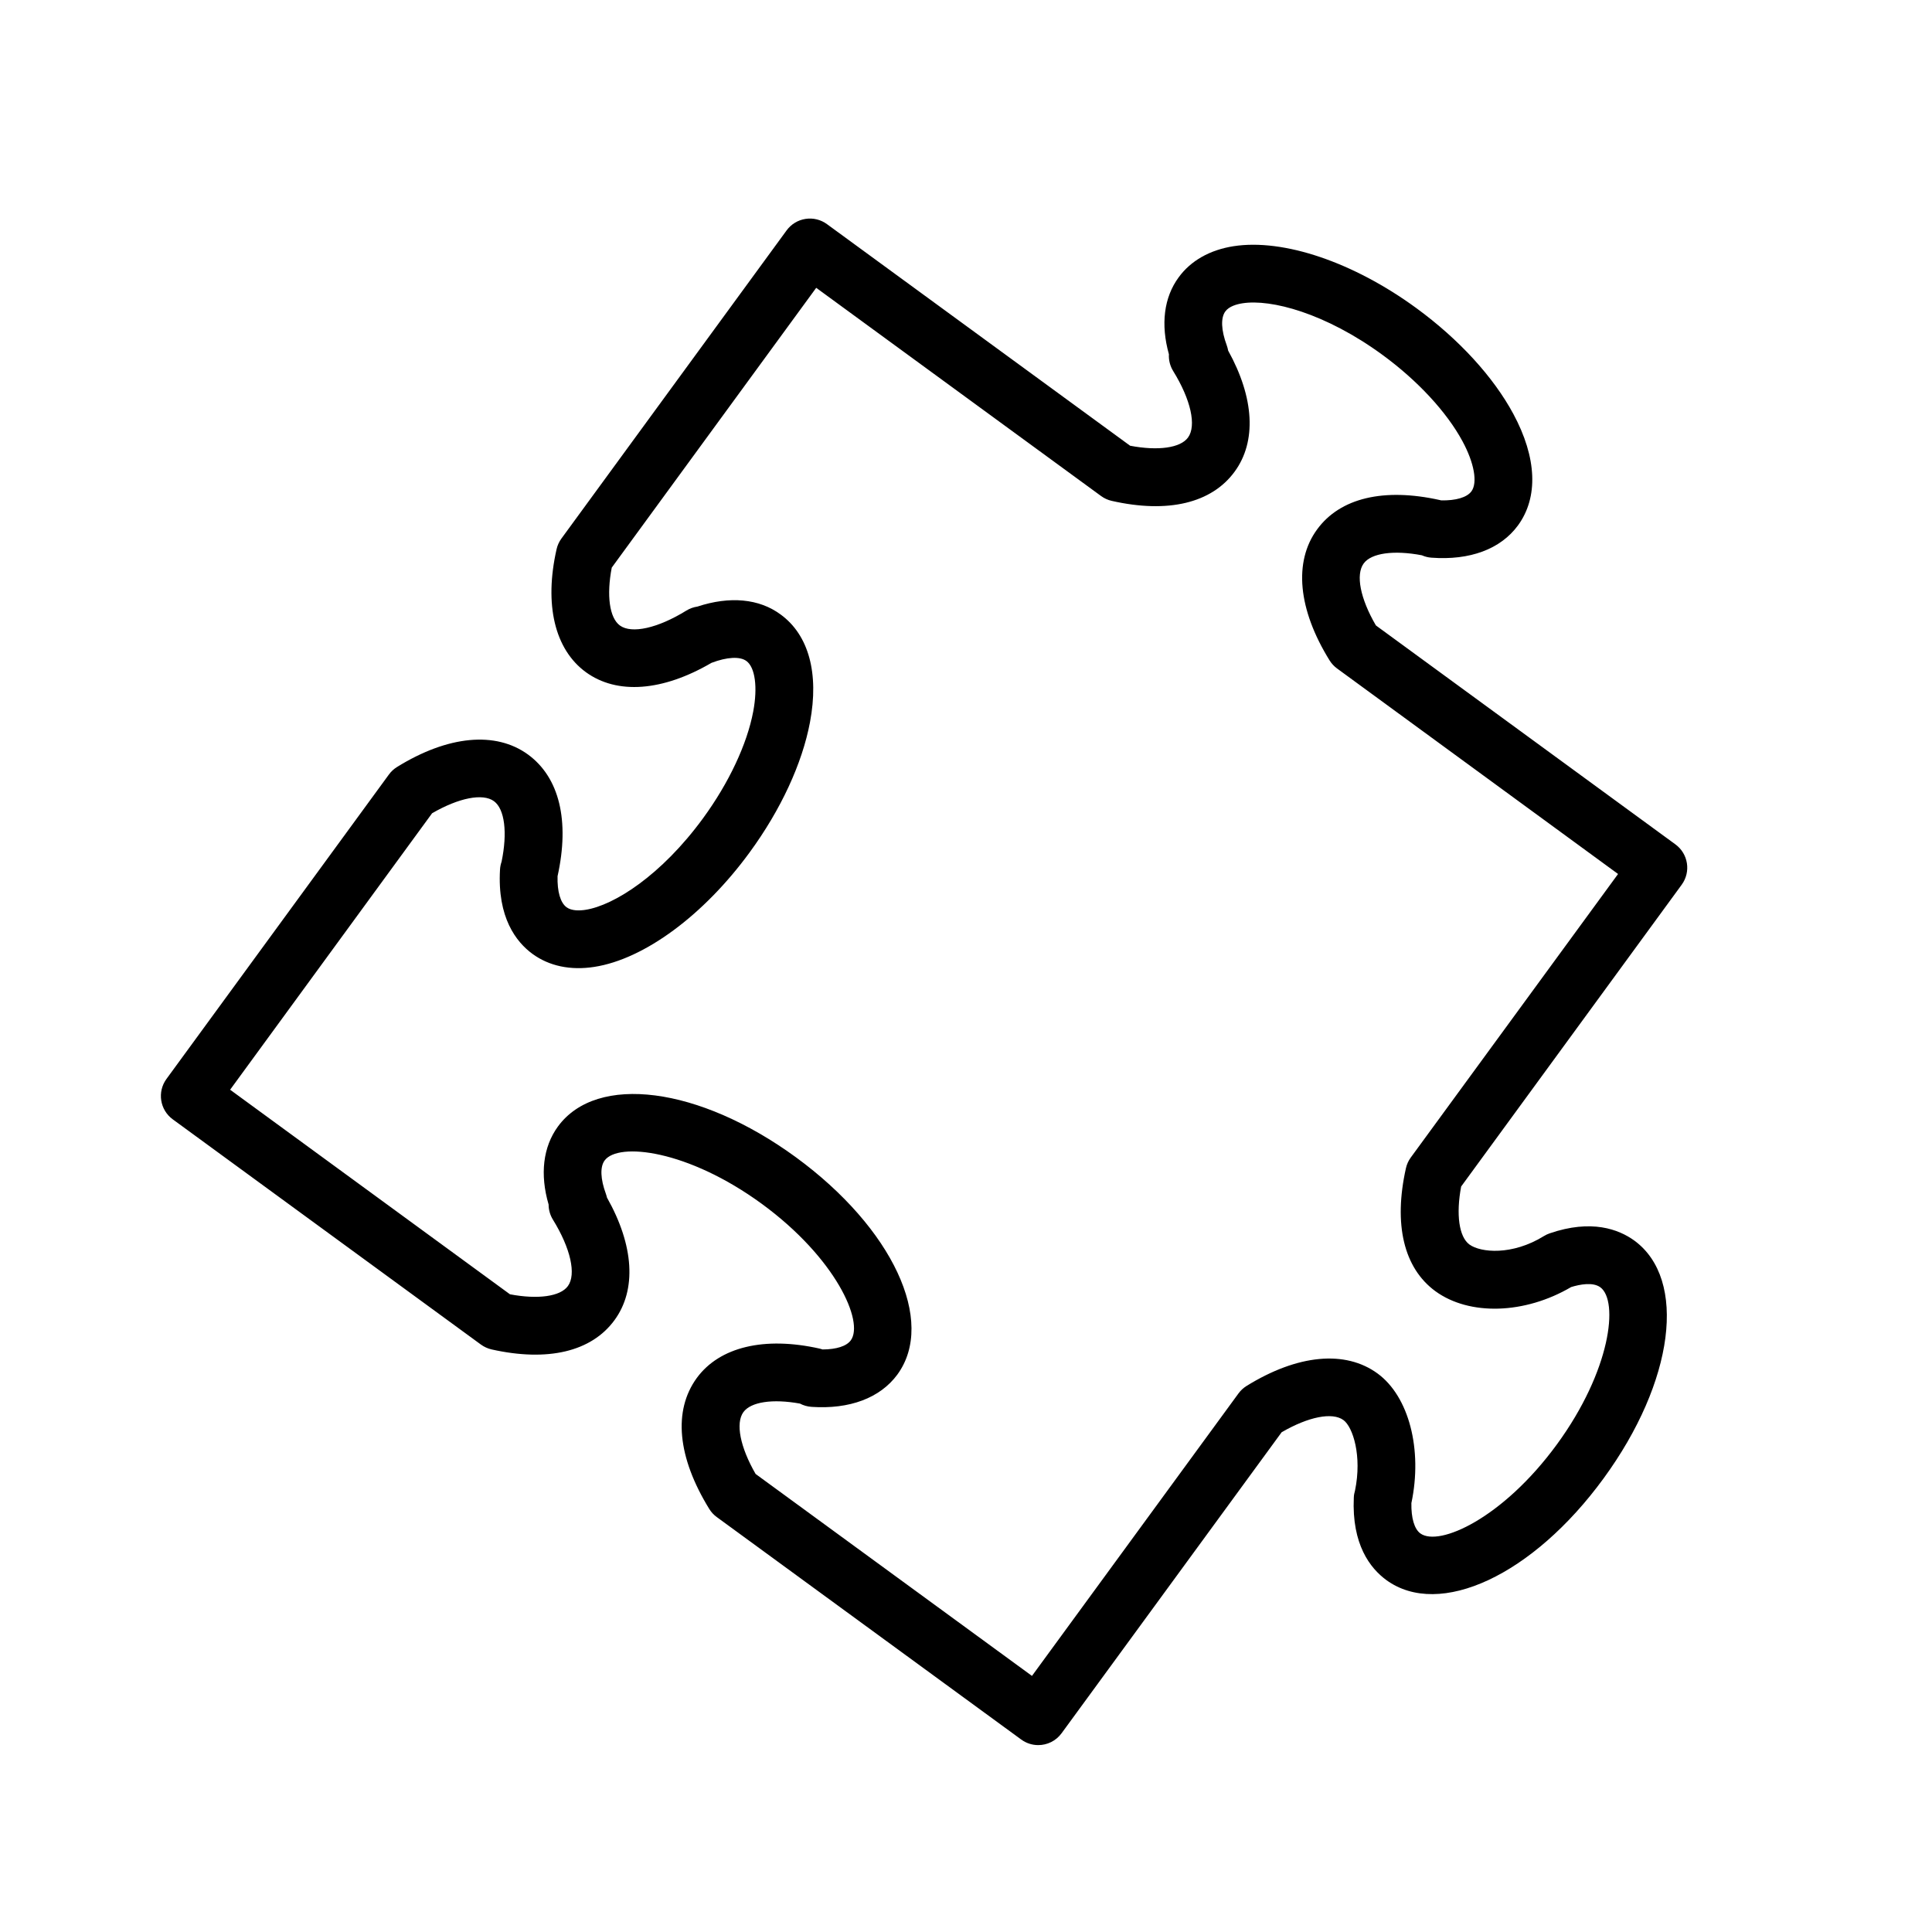
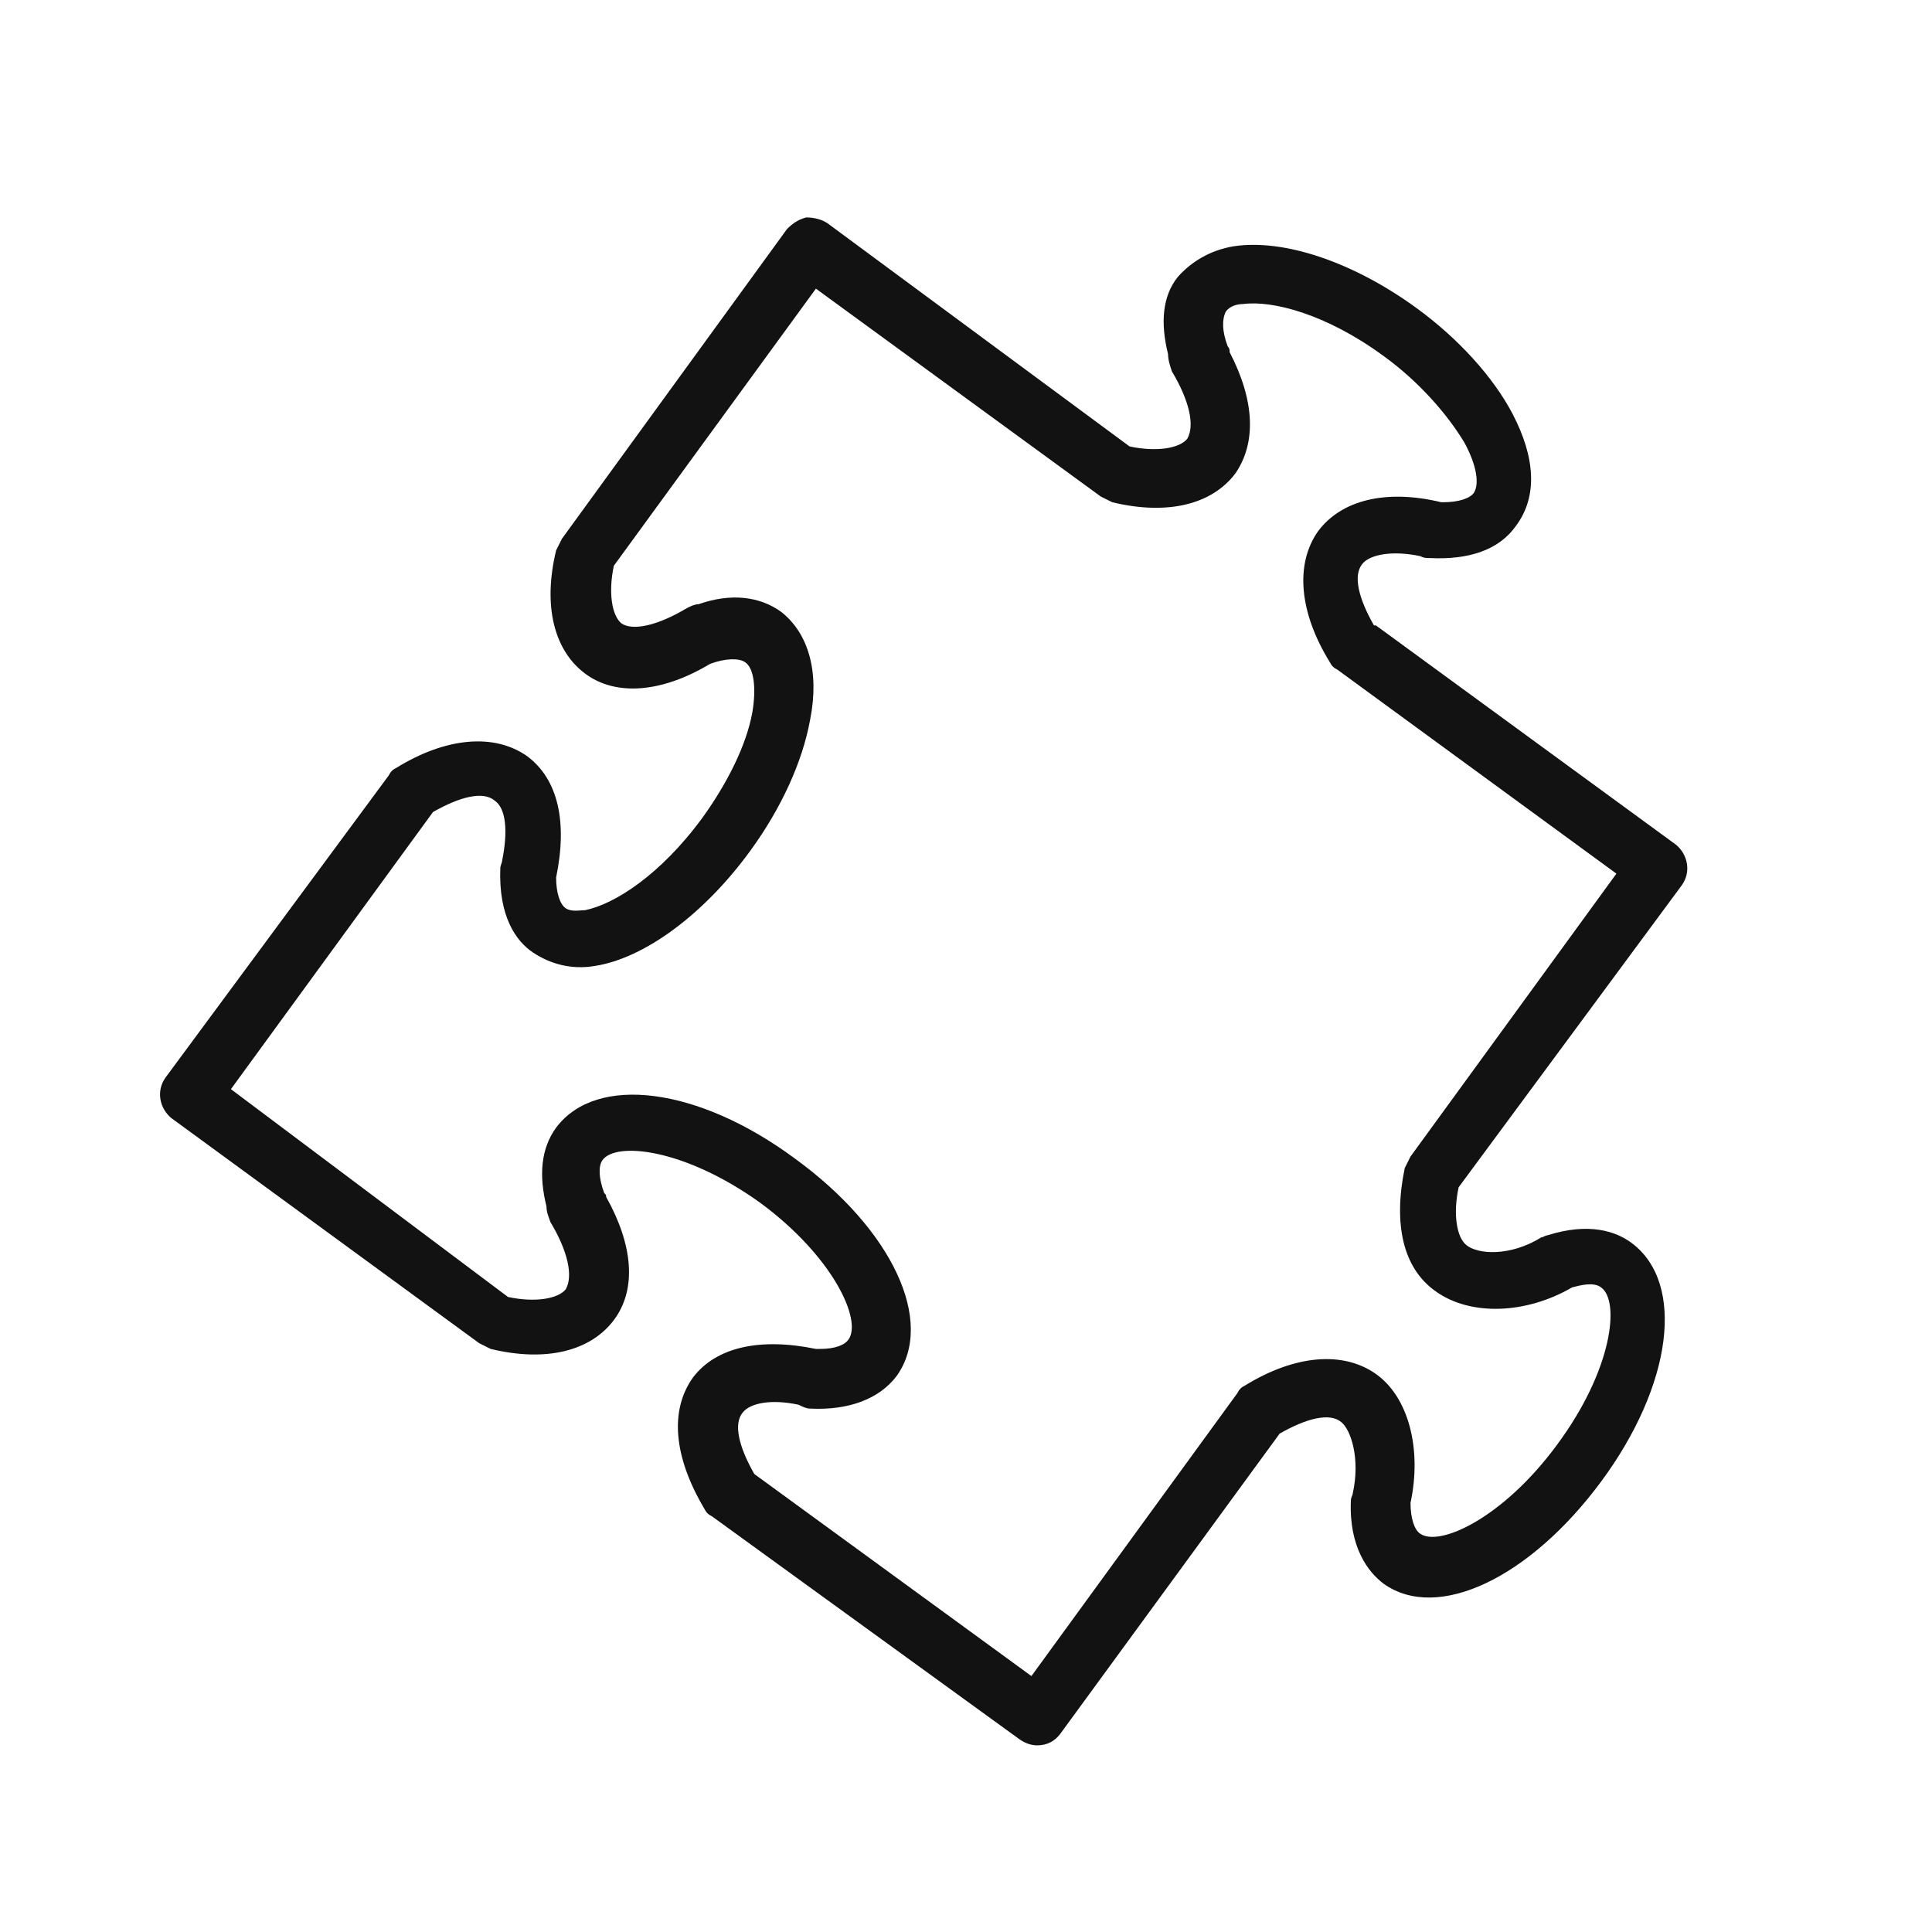
- <svg xmlns="http://www.w3.org/2000/svg" version="1.1" id="Layer_1" x="0px" y="0px" viewBox="0 0 100.353 100.353" style="enable-background:new 0 0 100.353 100.353;" xml:space="preserve">
-   <path d="M87.351,45.955c0.489-0.669,0.343-1.607-0.326-2.096L71.531,32.533l-0.065-0.049c-0.809-1.39-1.059-2.635-0.632-3.217  c0.396-0.541,1.564-0.702,3.022-0.424c0.152,0.068,0.319,0.111,0.495,0.124c1.995,0.15,3.59-0.443,4.494-1.672  c1.071-1.463,0.986-3.521-0.238-5.795c-1.039-1.928-2.827-3.879-5.035-5.493c-3.269-2.39-6.905-3.62-9.495-3.219  c-1.236,0.193-2.225,0.754-2.853,1.616c-0.769,1.044-0.942,2.447-0.508,3.997c-0.017,0.303,0.059,0.607,0.222,0.872  c0.917,1.485,1.22,2.84,0.769,3.455c-0.396,0.542-1.56,0.7-3.006,0.424L42.954,11.642c-0.321-0.235-0.722-0.334-1.116-0.271  c-0.393,0.061-0.746,0.276-0.98,0.597L29.162,27.973c-0.121,0.166-0.207,0.354-0.252,0.554c-0.651,2.875-0.099,5.202,1.52,6.386  c1.622,1.18,3.988,1,6.526-0.483c0.002-0.001,0.004-0.001,0.006-0.002c0.8-0.304,1.475-0.341,1.809-0.093  c0.452,0.33,0.591,1.358,0.354,2.619c-0.318,1.696-1.268,3.718-2.606,5.547c-2.167,2.967-4.627,4.527-6.104,4.757  c-0.303,0.047-0.72,0.062-0.985-0.132c-0.322-0.236-0.49-0.818-0.469-1.613c0.638-2.886,0.095-5.128-1.535-6.321  c-1.683-1.224-4.162-0.987-6.801,0.646c-0.165,0.102-0.309,0.234-0.423,0.391L8.646,56.044c-0.488,0.669-0.342,1.607,0.326,2.096  l16.008,11.7c0.166,0.121,0.355,0.207,0.556,0.253c2.918,0.653,5.186,0.116,6.381-1.519c1.16-1.582,1.013-3.885-0.389-6.369  c-0.015-0.065-0.034-0.131-0.057-0.195c-0.283-0.77-0.308-1.4-0.067-1.729c0.705-0.966,4.322-0.559,8.167,2.25  c3.84,2.81,5.322,6.131,4.62,7.091c-0.223,0.303-0.746,0.469-1.462,0.472c-0.05-0.018-0.102-0.032-0.154-0.044  c-2.87-0.644-5.199-0.09-6.383,1.527c-1.235,1.699-1.006,4.113,0.647,6.799c0.102,0.166,0.235,0.311,0.393,0.425l15.813,11.555  c0.267,0.195,0.576,0.289,0.884,0.289c0.462,0,0.918-0.213,1.212-0.615l11.431-15.636c1.389-0.806,2.633-1.055,3.211-0.631  c0.489,0.358,0.972,1.857,0.6,3.66c-0.036,0.119-0.059,0.243-0.063,0.37c-0.11,2.433,0.854,3.667,1.688,4.278  c2.766,2.014,7.616-0.252,11.282-5.273c3.675-5.027,4.364-10.34,1.598-12.362c-0.806-0.582-2.223-1.12-4.394-0.373  c-0.104,0.036-0.205,0.083-0.3,0.142c-1.648,1.019-3.285,0.862-3.868,0.438c-0.542-0.397-0.703-1.562-0.43-3.013L87.351,45.955z   M74.555,67.066c1.772,1.291,4.65,1.199,7.054-0.213c0.446-0.137,1.123-0.271,1.514,0.01c0.964,0.704,0.555,4.32-2.256,8.166  c-2.805,3.838-6.122,5.326-7.091,4.62c-0.312-0.229-0.479-0.798-0.465-1.574c0.588-2.781-0.126-5.538-1.755-6.731  c-1.677-1.228-4.158-0.994-6.807,0.646c-0.164,0.102-0.307,0.234-0.421,0.391l-10.725,14.67l-14.355-10.49  c-0.803-1.393-1.051-2.638-0.633-3.213c0.39-0.534,1.522-0.699,2.937-0.442c0.181,0.096,0.384,0.155,0.6,0.17  c1.975,0.135,3.562-0.459,4.459-1.677c2.018-2.76-0.247-7.612-5.27-11.288c-5.028-3.67-10.341-4.359-12.36-1.598  c-0.776,1.062-0.943,2.487-0.485,4.053c0,0.274,0.077,0.547,0.224,0.785c0.918,1.487,1.224,2.843,0.776,3.453  c-0.396,0.541-1.56,0.699-3.007,0.425L11.953,56.603l10.491-14.36c1.387-0.803,2.631-1.051,3.213-0.628  c0.559,0.409,0.71,1.634,0.396,3.145c-0.045,0.13-0.073,0.267-0.081,0.407c-0.144,2.494,0.836,3.757,1.684,4.379  c0.868,0.635,1.981,0.87,3.219,0.676c2.589-0.402,5.68-2.683,8.066-5.951c1.616-2.209,2.729-4.61,3.133-6.763  c0.477-2.538-0.068-4.525-1.525-5.589c-1.114-0.825-2.64-0.967-4.326-0.411c-0.2,0.029-0.396,0.098-0.575,0.209  c-1.483,0.916-2.838,1.217-3.449,0.773c-0.542-0.397-0.701-1.56-0.423-3.007l10.62-14.533l14.797,10.815  c0.165,0.121,0.354,0.207,0.554,0.252c2.916,0.661,5.187,0.12,6.383-1.518c1.149-1.568,1.021-3.837-0.337-6.289  c-0.016-0.091-0.04-0.182-0.072-0.271c-0.292-0.788-0.32-1.428-0.075-1.762c0.194-0.266,0.594-0.377,0.896-0.424  c1.477-0.229,4.294,0.508,7.263,2.677c1.827,1.335,3.345,2.974,4.163,4.494c0.609,1.129,0.789,2.15,0.462,2.597  c-0.236,0.321-0.82,0.485-1.571,0.47c-0.021-0.006-0.044-0.011-0.065-0.016c-2.922-0.651-5.187-0.109-6.379,1.523  c-1.23,1.678-0.995,4.158,0.646,6.804c0.099,0.16,0.227,0.299,0.378,0.412l14.607,10.683L73.28,60.123  c-0.122,0.166-0.208,0.356-0.253,0.558C72.375,63.599,72.917,65.866,74.555,67.066z" />
+ <svg xmlns="http://www.w3.org/2000/svg" version="1.1" id="Layer_1" x="0px" y="0px" viewBox="0 0 100.4 100.4" style="enable-background:new 0 0 100.4 100.4;" xml:space="preserve">
+   <style type="text/css">
+ 	.st0{fill:#121212;}
+ </style>
+   <path class="st0" d="M87.4,46c0.5-0.7,0.3-1.6-0.3-2.1L71.5,32.5l-0.1,0c-0.8-1.4-1.1-2.6-0.6-3.2c0.4-0.5,1.6-0.7,3-0.4  c0.2,0.1,0.3,0.1,0.5,0.1c2,0.1,3.6-0.4,4.5-1.7c1.1-1.5,1-3.5-0.2-5.8c-1-1.9-2.8-3.9-5-5.5c-3.3-2.4-6.9-3.6-9.5-3.2  c-1.2,0.2-2.2,0.8-2.9,1.6c-0.8,1-0.9,2.4-0.5,4c0,0.3,0.1,0.6,0.2,0.9c0.9,1.5,1.2,2.8,0.8,3.5c-0.4,0.5-1.6,0.7-3,0.4L43,11.6  c-0.3-0.2-0.7-0.3-1.1-0.3c-0.4,0.1-0.7,0.3-1,0.6L29.2,28c-0.1,0.2-0.2,0.4-0.3,0.6c-0.7,2.9-0.1,5.2,1.5,6.4c1.6,1.2,4,1,6.5-0.5  c0,0,0,0,0,0c0.8-0.3,1.5-0.3,1.8-0.1c0.5,0.3,0.6,1.4,0.4,2.6c-0.3,1.7-1.3,3.7-2.6,5.5c-2.2,3-4.6,4.5-6.1,4.8  c-0.3,0-0.7,0.1-1-0.1c-0.3-0.2-0.5-0.8-0.5-1.6c0.6-2.9,0.1-5.1-1.5-6.3c-1.7-1.2-4.2-1-6.8,0.6c-0.2,0.1-0.3,0.2-0.4,0.4L8.6,56  c-0.5,0.7-0.3,1.6,0.3,2.1l16,11.7c0.2,0.1,0.4,0.2,0.6,0.3c2.9,0.7,5.2,0.1,6.4-1.5c1.2-1.6,1-3.9-0.4-6.4c0-0.1,0-0.1-0.1-0.2  c-0.3-0.8-0.3-1.4-0.1-1.7c0.7-1,4.3-0.6,8.2,2.2c3.8,2.8,5.3,6.1,4.6,7.1c-0.2,0.3-0.7,0.5-1.5,0.5c0,0-0.1,0-0.2,0  c-2.9-0.6-5.2-0.1-6.4,1.5c-1.2,1.7-1,4.1,0.6,6.8c0.1,0.2,0.2,0.3,0.4,0.4L53,90.4c0.3,0.2,0.6,0.3,0.9,0.3c0.5,0,0.9-0.2,1.2-0.6  l11.4-15.6c1.4-0.8,2.6-1.1,3.2-0.6c0.5,0.4,1,1.9,0.6,3.7c0,0.1-0.1,0.2-0.1,0.4c-0.1,2.4,0.9,3.7,1.7,4.3c2.8,2,7.6-0.3,11.3-5.3  c3.7-5,4.4-10.3,1.6-12.4c-0.8-0.6-2.2-1.1-4.4-0.4c-0.1,0-0.2,0.1-0.3,0.1c-1.6,1-3.3,0.9-3.9,0.4c-0.5-0.4-0.7-1.6-0.4-3L87.4,46z   M74.6,67.1c1.8,1.3,4.7,1.2,7.1-0.2c0.4-0.1,1.1-0.3,1.5,0c1,0.7,0.6,4.3-2.3,8.2c-2.8,3.8-6.1,5.3-7.1,4.6  c-0.3-0.2-0.5-0.8-0.5-1.6c0.6-2.8-0.1-5.5-1.8-6.7c-1.7-1.2-4.2-1-6.8,0.6c-0.2,0.1-0.3,0.2-0.4,0.4L53.6,87.1L39.2,76.6  c-0.8-1.4-1.1-2.6-0.6-3.2c0.4-0.5,1.5-0.7,2.9-0.4c0.2,0.1,0.4,0.2,0.6,0.2c2,0.1,3.6-0.5,4.5-1.7c2-2.8-0.2-7.6-5.3-11.3  c-5-3.7-10.3-4.4-12.4-1.6c-0.8,1.1-0.9,2.5-0.5,4.1c0,0.3,0.1,0.5,0.2,0.8c0.9,1.5,1.2,2.8,0.8,3.5c-0.4,0.5-1.6,0.7-3,0.4L12,56.6  l10.5-14.4c1.4-0.8,2.6-1.1,3.2-0.6c0.6,0.4,0.7,1.6,0.4,3.1c0,0.1-0.1,0.3-0.1,0.4c-0.1,2.5,0.8,3.8,1.7,4.4c0.9,0.6,2,0.9,3.2,0.7  c2.6-0.4,5.7-2.7,8.1-6c1.6-2.2,2.7-4.6,3.1-6.8c0.5-2.5-0.1-4.5-1.5-5.6c-1.1-0.8-2.6-1-4.3-0.4c-0.2,0-0.4,0.1-0.6,0.2  c-1.5,0.9-2.8,1.2-3.4,0.8c-0.5-0.4-0.7-1.6-0.4-3L42.4,15l14.8,10.8c0.2,0.1,0.4,0.2,0.6,0.3c2.9,0.7,5.2,0.1,6.4-1.5  c1.1-1.6,1-3.8-0.3-6.3c0-0.1,0-0.2-0.1-0.3c-0.3-0.8-0.3-1.4-0.1-1.8c0.2-0.3,0.6-0.4,0.9-0.4c1.5-0.2,4.3,0.5,7.3,2.7  c1.8,1.3,3.3,3,4.2,4.5c0.6,1.1,0.8,2.1,0.5,2.6c-0.2,0.3-0.8,0.5-1.6,0.5c0,0,0,0-0.1,0c-2.9-0.7-5.2-0.1-6.4,1.5  c-1.2,1.7-1,4.2,0.6,6.8c0.1,0.2,0.2,0.3,0.4,0.4L84,45.4L73.3,60.1c-0.1,0.2-0.2,0.4-0.3,0.6C72.4,63.6,72.9,65.9,74.6,67.1z" />
</svg>
